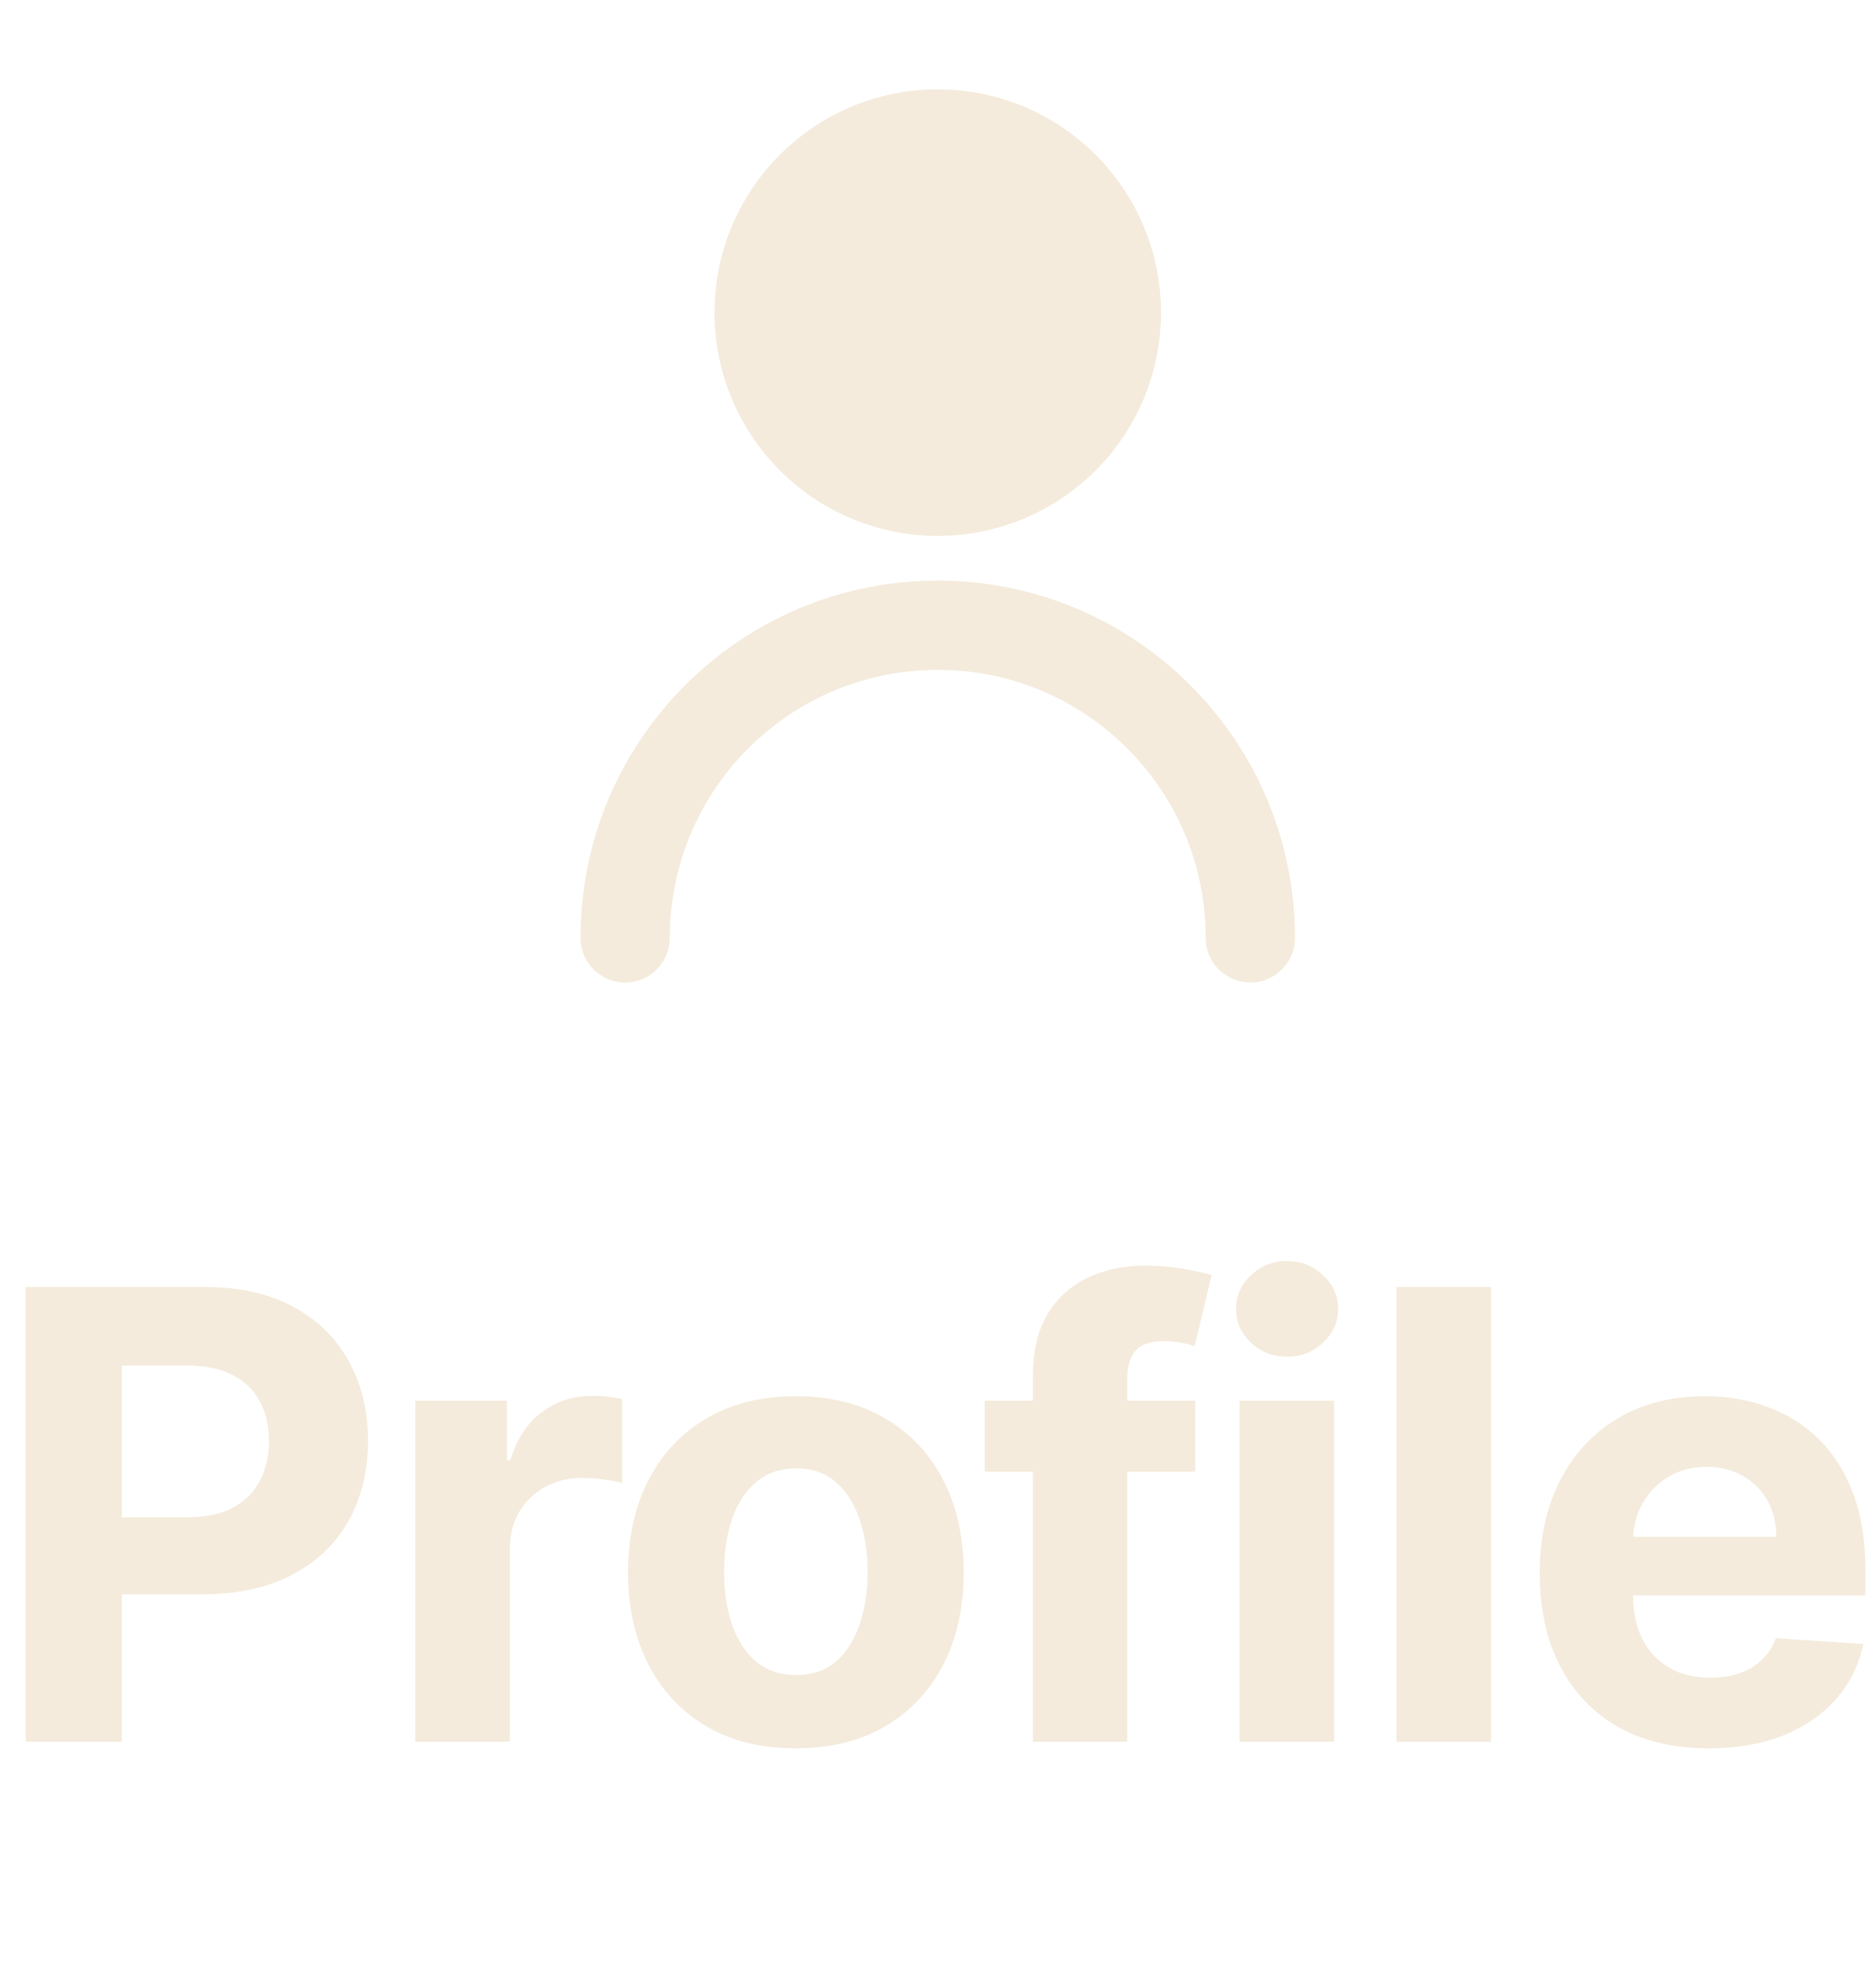
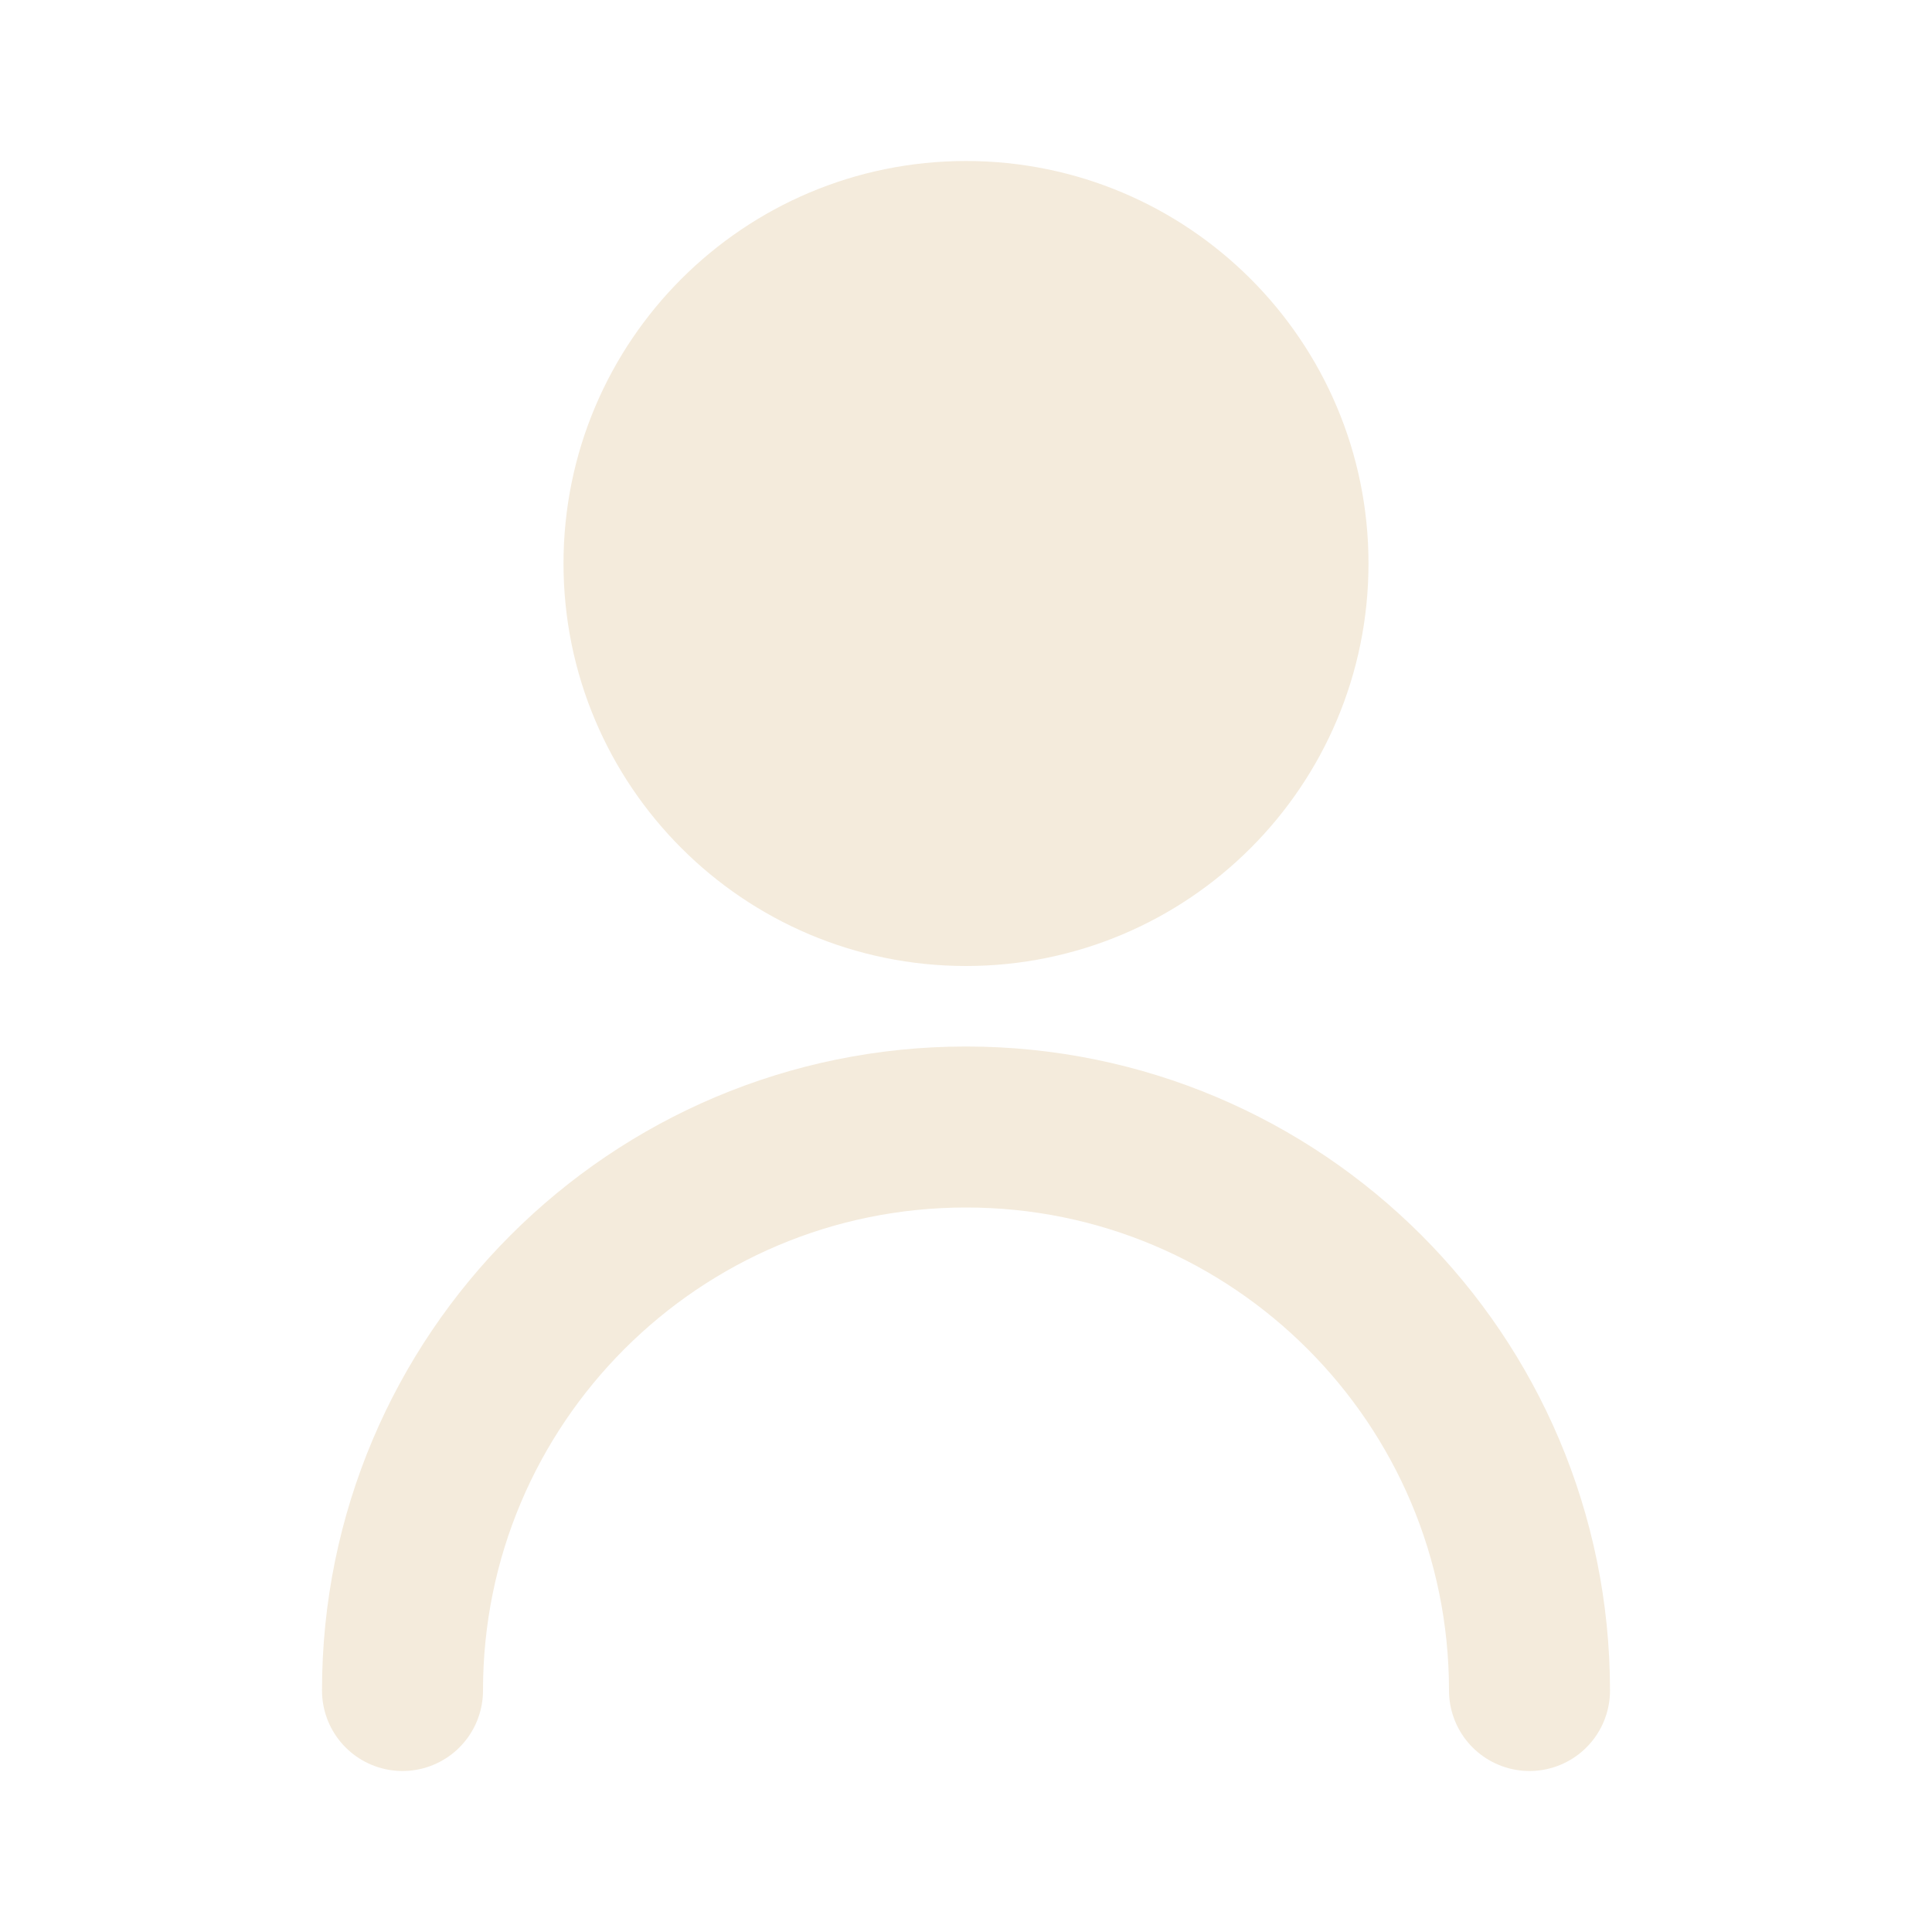
- <svg xmlns="http://www.w3.org/2000/svg" width="42" height="44" viewBox="0 0 42 44" fill="none">
-   <path d="M17 7C17 9.209 18.791 11 21 11C23.209 11 25 9.209 25 7C25 4.791 23.209 3 21 3C18.791 3 17 4.791 17 7Z" fill="#F4EBDC" />
-   <path d="M28 21C28 17.134 24.866 14 21 14C17.134 14 14 17.134 14 21M21 11C18.791 11 17 9.209 17 7C17 4.791 18.791 3 21 3C23.209 3 25 4.791 25 7C25 9.209 23.209 11 21 11Z" stroke="#F4EBDC" stroke-width="2" stroke-linecap="round" stroke-linejoin="round" />
-   <path d="M0.575 39V28.818H4.592C5.364 28.818 6.022 28.966 6.566 29.261C7.109 29.552 7.524 29.958 7.809 30.479C8.097 30.996 8.241 31.592 8.241 32.269C8.241 32.945 8.095 33.541 7.804 34.058C7.512 34.575 7.089 34.978 6.536 35.266C5.986 35.555 5.32 35.699 4.537 35.699H1.977V33.974H4.189C4.604 33.974 4.945 33.903 5.213 33.76C5.485 33.614 5.687 33.414 5.82 33.158C5.956 32.9 6.024 32.603 6.024 32.269C6.024 31.93 5.956 31.635 5.82 31.384C5.687 31.128 5.485 30.931 5.213 30.792C4.942 30.649 4.597 30.578 4.179 30.578H2.728V39H0.575ZM9.3 39V31.364H11.353V32.696H11.432C11.572 32.222 11.805 31.864 12.133 31.622C12.462 31.377 12.839 31.254 13.267 31.254C13.373 31.254 13.487 31.261 13.61 31.274C13.733 31.287 13.84 31.306 13.933 31.329V33.208C13.834 33.178 13.696 33.152 13.521 33.129C13.345 33.105 13.184 33.094 13.038 33.094C12.727 33.094 12.448 33.162 12.203 33.298C11.961 33.43 11.769 33.616 11.626 33.854C11.487 34.093 11.418 34.368 11.418 34.68V39H9.3ZM17.823 39.149C17.051 39.149 16.383 38.985 15.819 38.657C15.259 38.325 14.827 37.865 14.522 37.275C14.217 36.682 14.065 35.994 14.065 35.212C14.065 34.423 14.217 33.733 14.522 33.144C14.827 32.55 15.259 32.09 15.819 31.761C16.383 31.43 17.051 31.264 17.823 31.264C18.595 31.264 19.261 31.43 19.822 31.761C20.385 32.09 20.819 32.55 21.124 33.144C21.429 33.733 21.581 34.423 21.581 35.212C21.581 35.994 21.429 36.682 21.124 37.275C20.819 37.865 20.385 38.325 19.822 38.657C19.261 38.985 18.595 39.149 17.823 39.149ZM17.833 37.508C18.184 37.508 18.478 37.409 18.713 37.21C18.948 37.008 19.125 36.733 19.245 36.385C19.367 36.037 19.429 35.641 19.429 35.197C19.429 34.753 19.367 34.356 19.245 34.008C19.125 33.66 18.948 33.385 18.713 33.183C18.478 32.981 18.184 32.88 17.833 32.88C17.478 32.88 17.18 32.981 16.938 33.183C16.699 33.385 16.519 33.66 16.396 34.008C16.277 34.356 16.217 34.753 16.217 35.197C16.217 35.641 16.277 36.037 16.396 36.385C16.519 36.733 16.699 37.008 16.938 37.21C17.18 37.409 17.478 37.508 17.833 37.508ZM26.765 31.364V32.955H22.052V31.364H26.765ZM23.131 39V30.812C23.131 30.258 23.239 29.799 23.454 29.435C23.673 29.07 23.971 28.797 24.349 28.614C24.727 28.432 25.156 28.341 25.637 28.341C25.961 28.341 26.258 28.366 26.526 28.416C26.798 28.465 27 28.51 27.133 28.55L26.755 30.141C26.672 30.114 26.57 30.089 26.447 30.066C26.328 30.043 26.205 30.031 26.079 30.031C25.767 30.031 25.55 30.104 25.428 30.25C25.305 30.392 25.244 30.593 25.244 30.852V39H23.131ZM27.759 39V31.364H29.877V39H27.759ZM28.823 30.379C28.508 30.379 28.238 30.275 28.013 30.066C27.791 29.854 27.68 29.6 27.68 29.305C27.68 29.014 27.791 28.764 28.013 28.555C28.238 28.343 28.508 28.236 28.823 28.236C29.138 28.236 29.406 28.343 29.628 28.555C29.854 28.764 29.966 29.014 29.966 29.305C29.966 29.6 29.854 29.854 29.628 30.066C29.406 30.275 29.138 30.379 28.823 30.379ZM33.391 28.818V39H31.273V28.818H33.391ZM38.268 39.149C37.483 39.149 36.806 38.99 36.24 38.672C35.676 38.35 35.242 37.896 34.937 37.31C34.632 36.72 34.48 36.022 34.48 35.217C34.48 34.431 34.632 33.742 34.937 33.148C35.242 32.555 35.671 32.093 36.225 31.761C36.782 31.43 37.434 31.264 38.184 31.264C38.687 31.264 39.156 31.345 39.59 31.508C40.028 31.667 40.409 31.907 40.734 32.229C41.062 32.55 41.317 32.955 41.5 33.442C41.682 33.926 41.773 34.492 41.773 35.142V35.724H35.325V34.411H39.779C39.779 34.106 39.713 33.836 39.581 33.601C39.448 33.365 39.264 33.182 39.029 33.049C38.797 32.913 38.527 32.845 38.218 32.845C37.897 32.845 37.612 32.92 37.363 33.069C37.118 33.215 36.926 33.412 36.786 33.66C36.647 33.906 36.576 34.179 36.573 34.481V35.729C36.573 36.106 36.642 36.433 36.782 36.708C36.924 36.983 37.125 37.195 37.383 37.344C37.642 37.494 37.948 37.568 38.303 37.568C38.538 37.568 38.754 37.535 38.949 37.469C39.145 37.403 39.312 37.303 39.451 37.17C39.59 37.038 39.697 36.876 39.77 36.683L41.728 36.812C41.629 37.283 41.425 37.694 41.117 38.045C40.812 38.394 40.417 38.665 39.934 38.861C39.453 39.053 38.898 39.149 38.268 39.149Z" fill="#F4EBDC" />
+ <svg xmlns="http://www.w3.org/2000/svg" width="24" height="24" viewBox="0 0 24 24" fill="none">
+   <path d="M8 7C8 9.209 9.791 11 12 11C14.209 11 16 9.209 16 7C16 4.791 14.209 3 12 3C9.791 3 8 4.791 8 7Z" fill="#F4EBDC" />
+   <path d="M19 21C19 17.134 15.866 14 12 14C8.134 14 5 17.134 5 21M12 11C9.791 11 8 9.209 8 7C8 4.791 9.791 3 12 3C14.209 3 16 4.791 16 7C16 9.209 14.209 11 12 11Z" stroke="#F4EBDC" stroke-width="2" stroke-linecap="round" stroke-linejoin="round" />
</svg>
